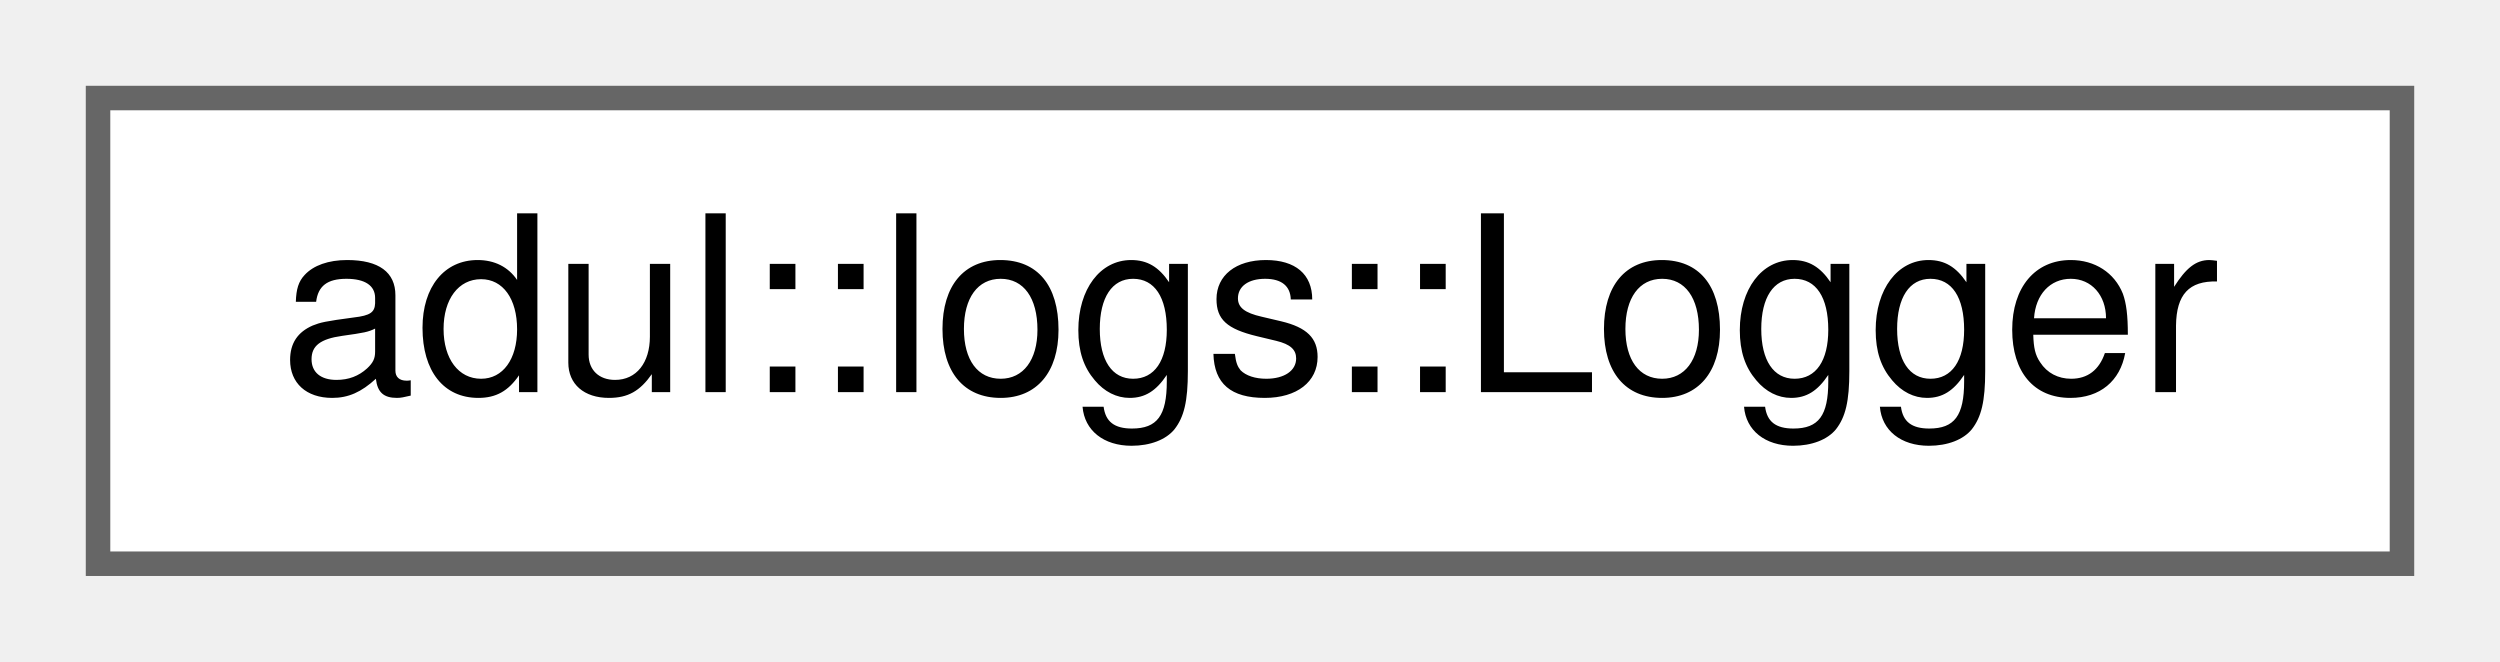
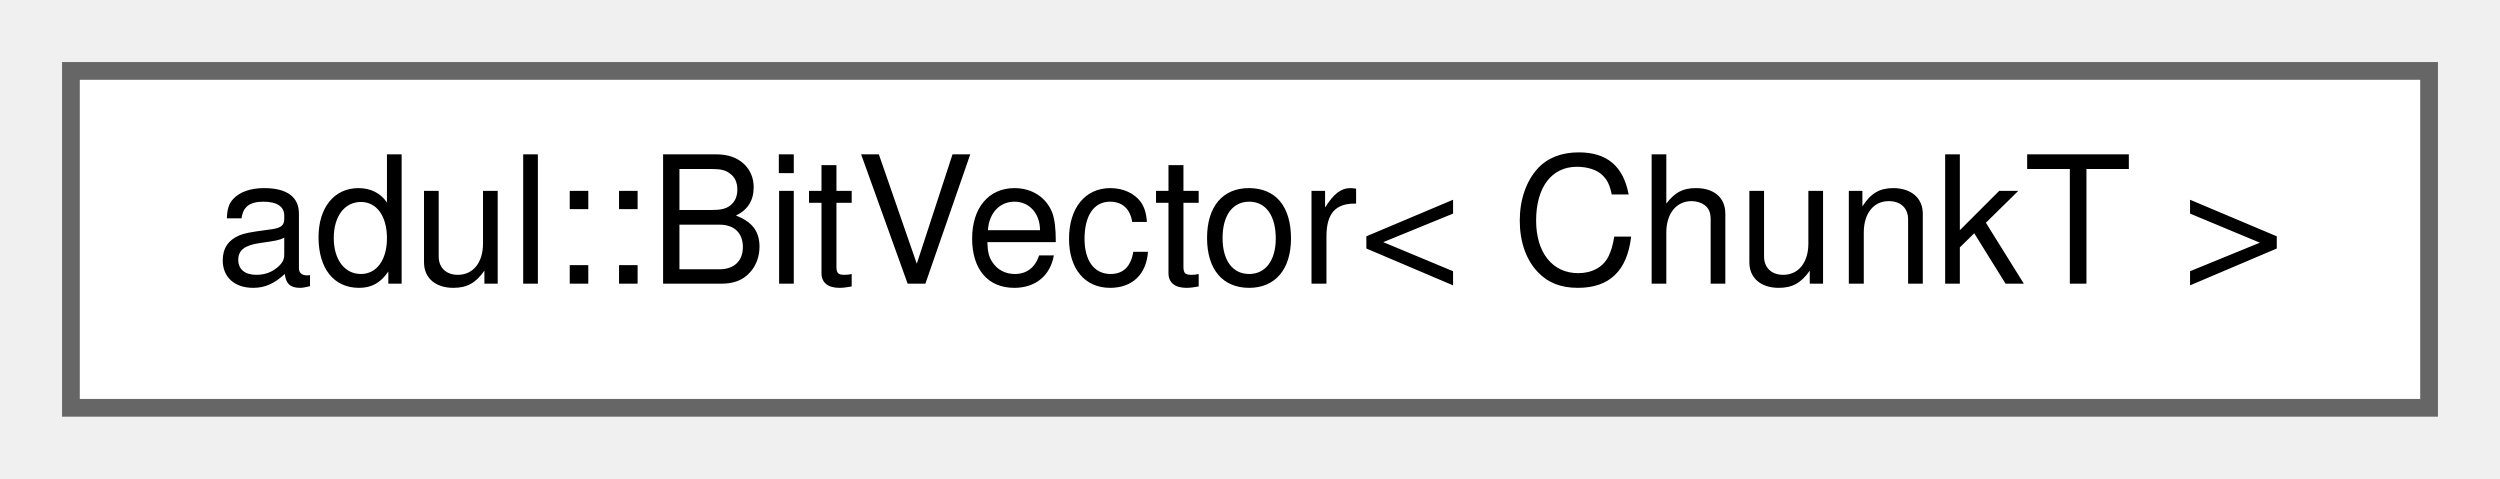
- <svg xmlns="http://www.w3.org/2000/svg" xmlns:xlink="http://www.w3.org/1999/xlink" width="102pt" height="27pt" viewBox="0.00 0.00 102.00 27.00">
+ <svg xmlns="http://www.w3.org/2000/svg" xmlns:xlink="http://www.w3.org/1999/xlink" width="141pt" height="27pt" viewBox="0.00 0.00 141.00 27.00">
  <g id="graph0" class="graph" transform="scale(1 1) rotate(0) translate(4 23)">
    <g id="Node000000" class="node">
      <g id="a_Node000000">
-         <a xlink:href="classadul_1_1logs_1_1_logger.html" target="_top" xlink:title="This is &quot;Logger&quot; class.">
-           <polygon fill="white" stroke="#666666" points="94,-19 0,-19 0,0 94,0 94,-19" />
-           <text text-anchor="middle" x="47" y="-7" font-family="Helvetica,sans-Serif" font-size="10.00">adul::logs::Logger</text>
+         <a xlink:href="classadul_1_1_bit_vector.html" target="_top" xlink:title="Vector of chunks, where in which chunk you can edit every bit.">
+           <polygon fill="white" stroke="#666666" points="133,-19 0,-19 0,0 133,0 133,-19" />
+           <text text-anchor="middle" x="66.5" y="-7" font-family="Helvetica,sans-Serif" font-size="10.00">adul::BitVector&lt; ChunkT &gt;</text>
        </a>
      </g>
    </g>
  </g>
</svg>
